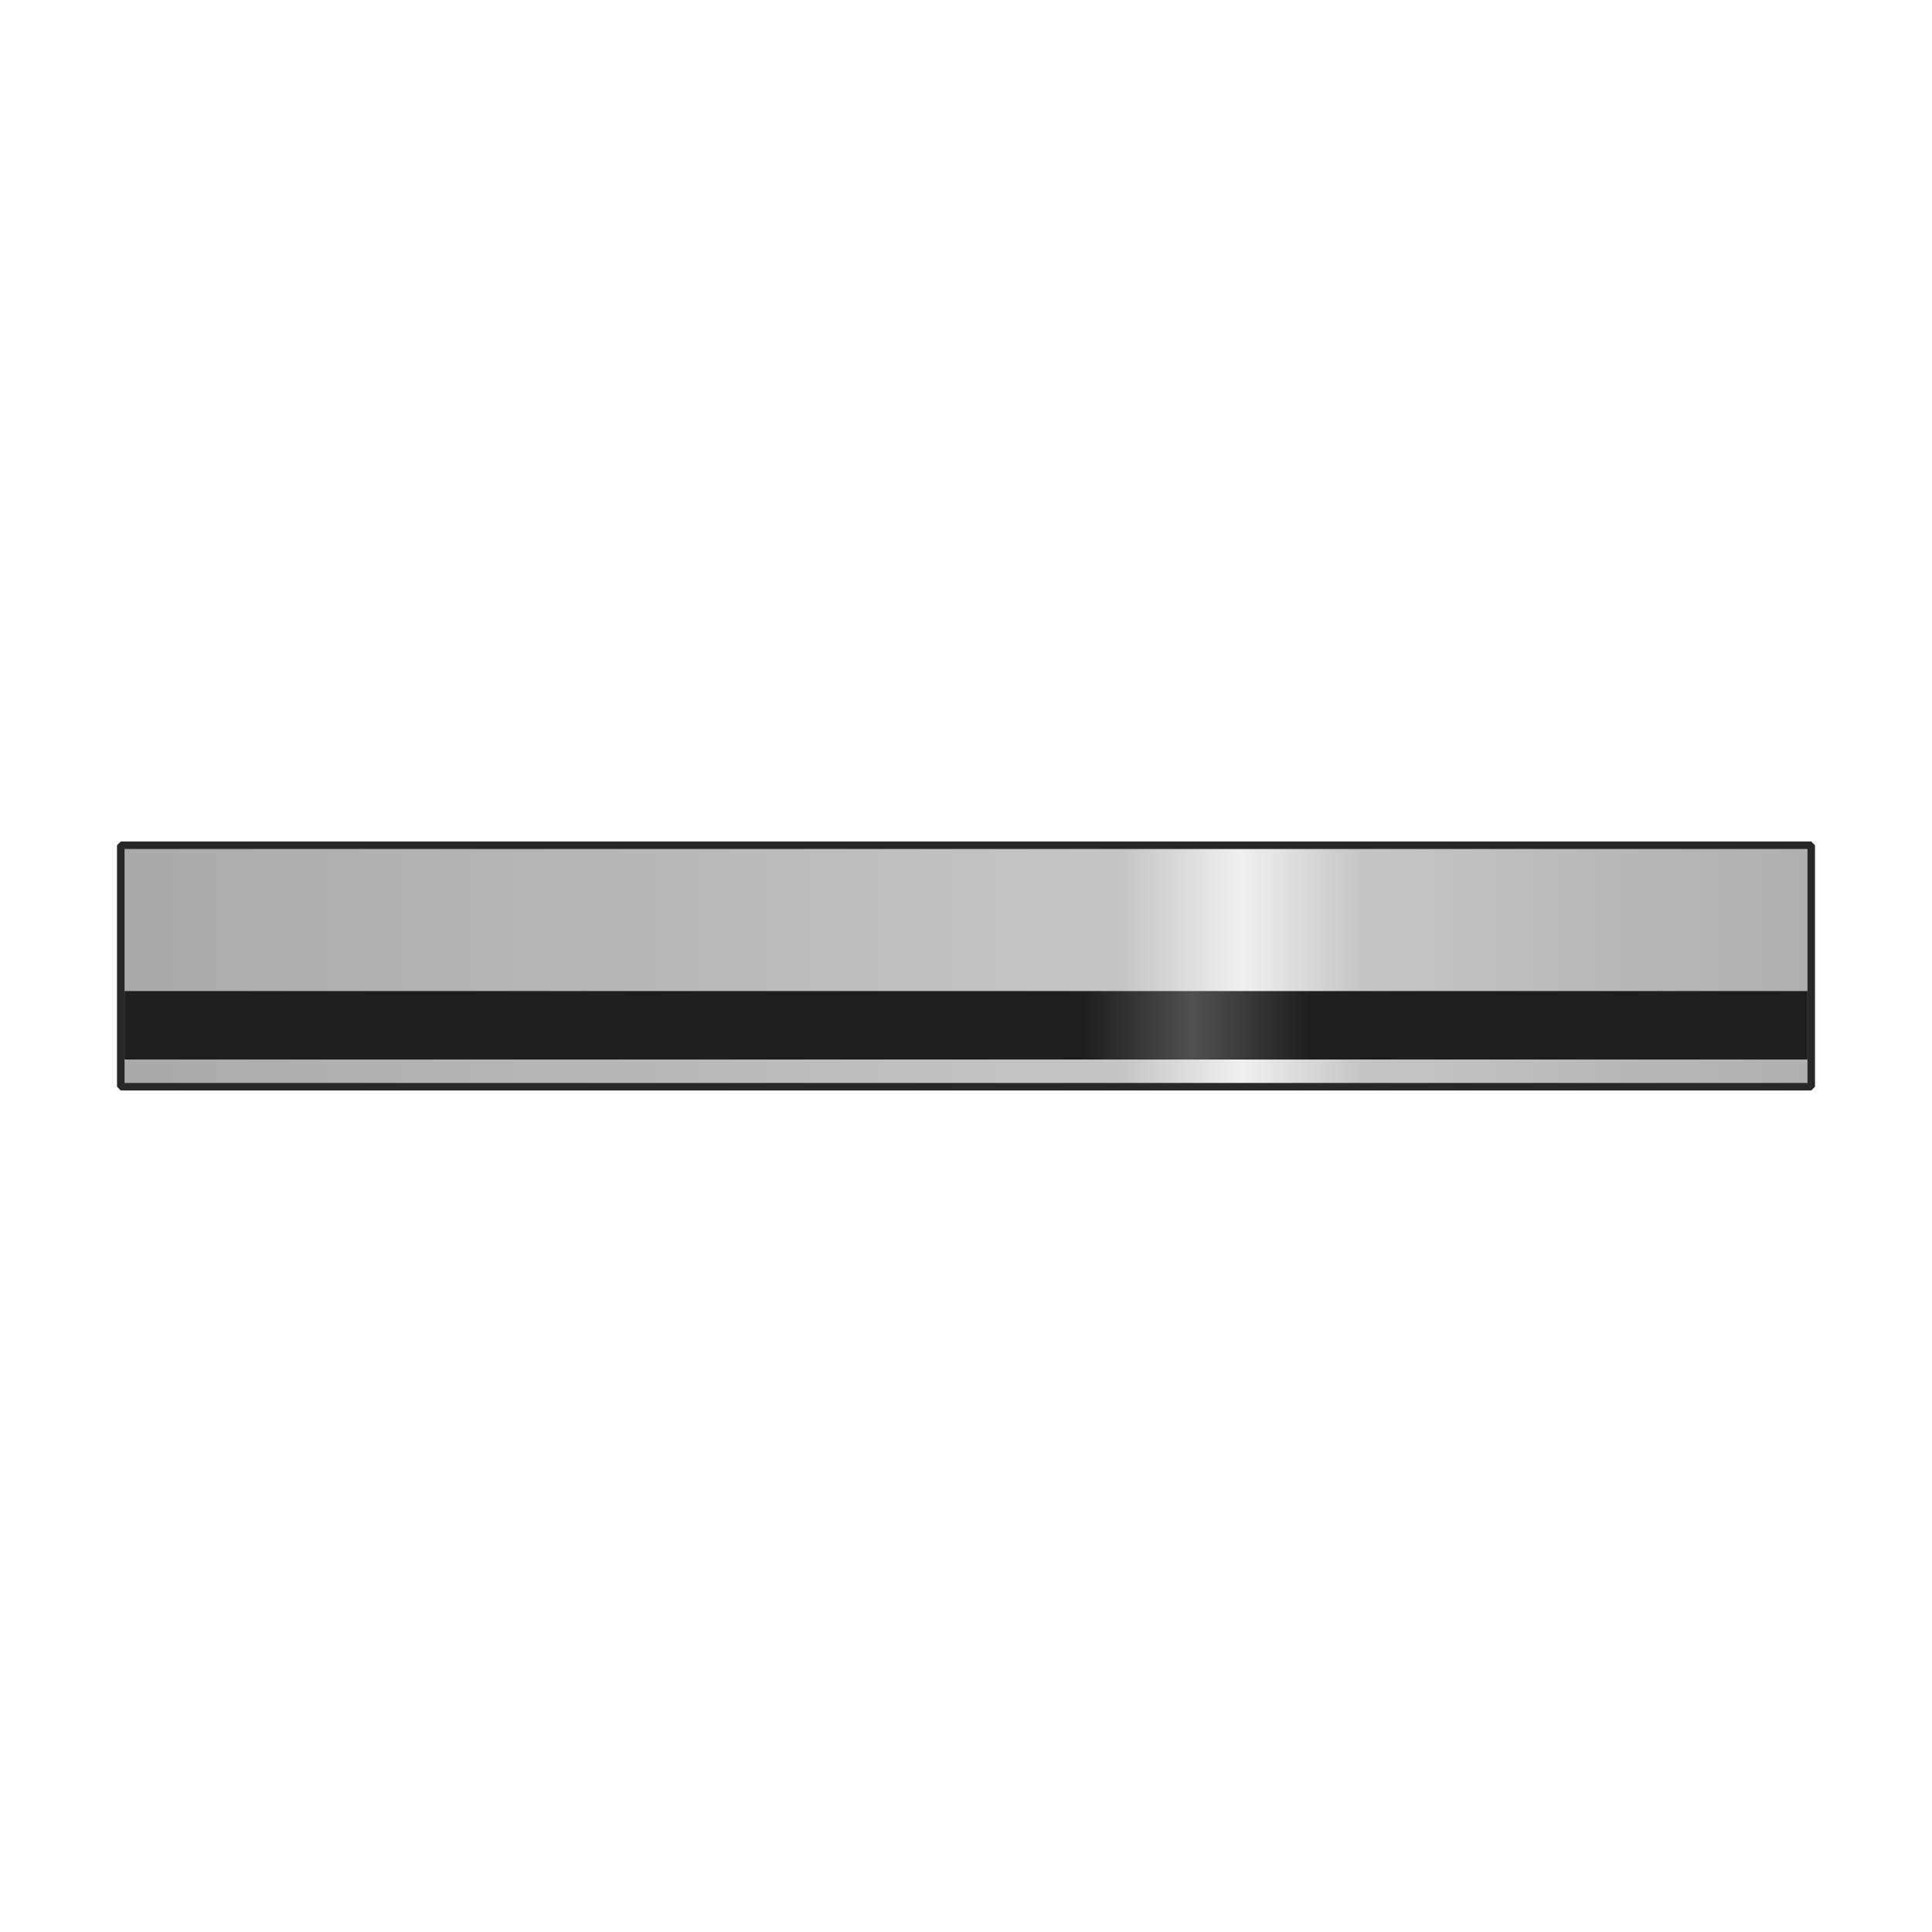
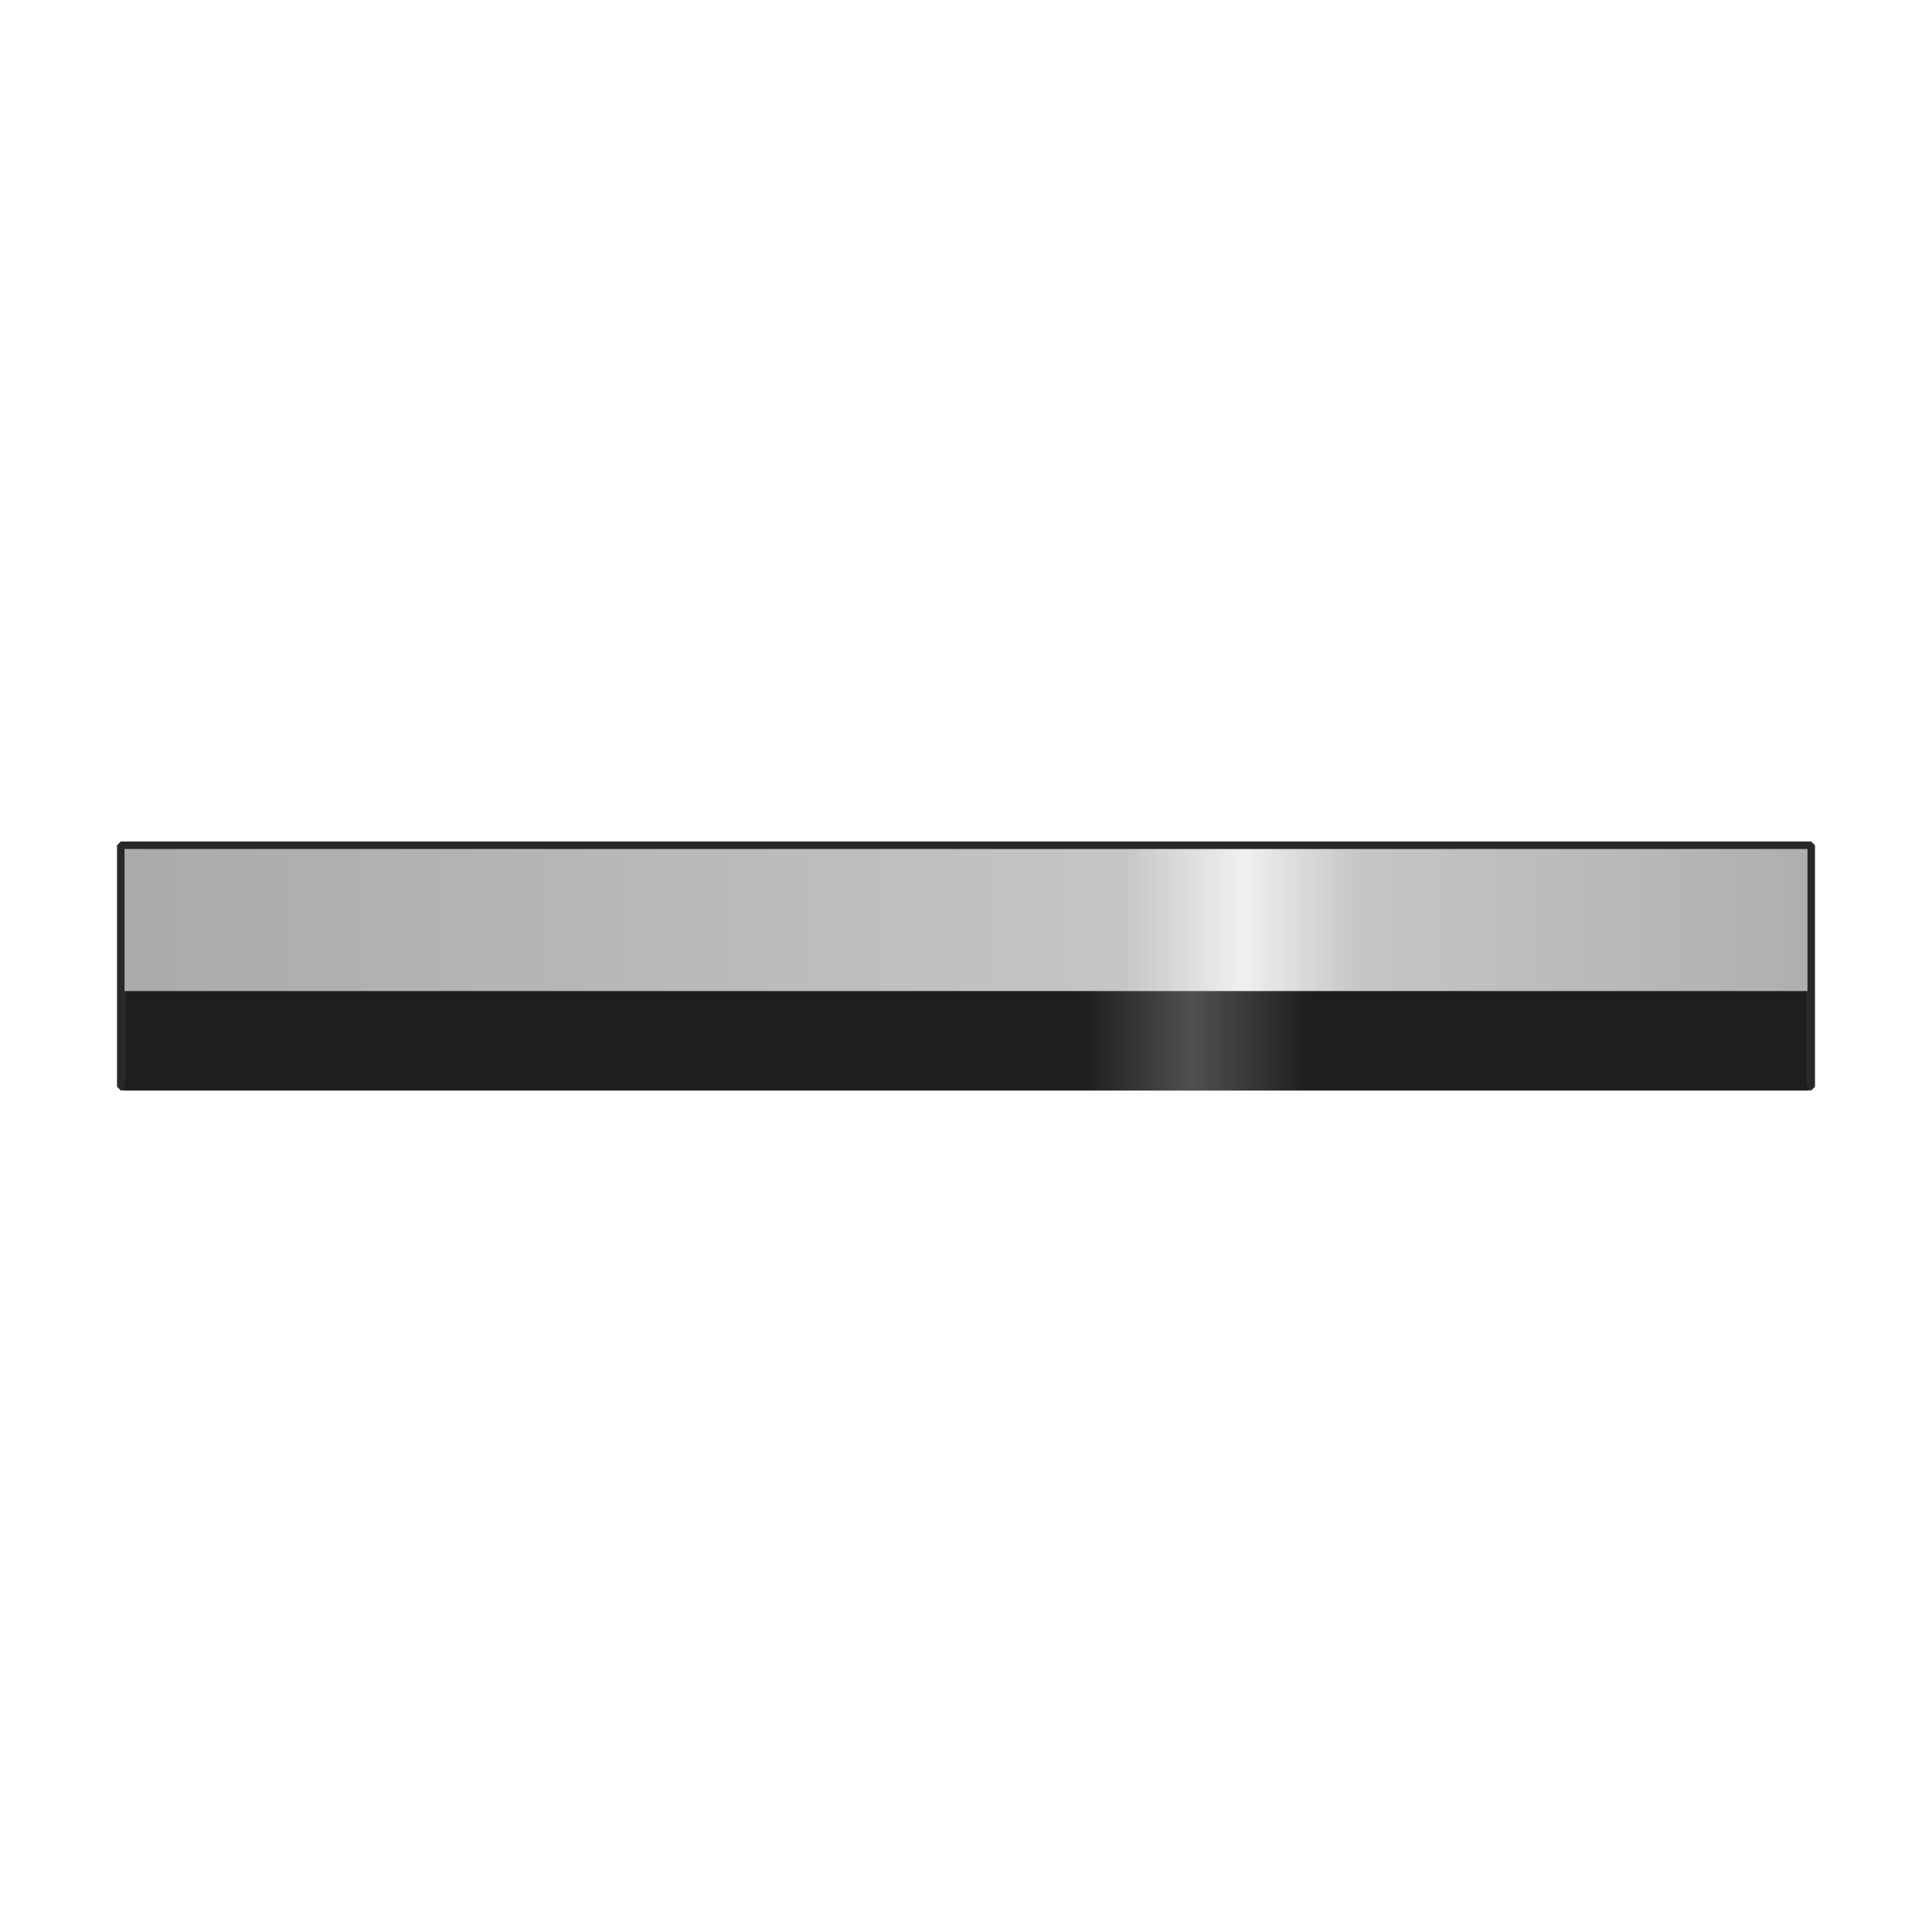
<svg xmlns="http://www.w3.org/2000/svg" xmlns:xlink="http://www.w3.org/1999/xlink" width="128" height="128" viewBox="0 0 33.867 33.867" version="1.1" id="svg4974">
  <defs id="defs4968">
    <linearGradient id="linearGradient4514">
      <stop style="stop-color:#1e1e1e;stop-opacity:1" offset="0" id="stop4510" />
      <stop id="stop4522" offset="0.57" style="stop-color:#1e1e1e;stop-opacity:1" />
      <stop id="stop4518" offset="0.635" style="stop-color:#505050;stop-opacity:1" />
      <stop style="stop-color:#1e1e1e;stop-opacity:1" offset="0.704" id="stop4520" />
      <stop style="stop-color:#1e1e1e;stop-opacity:1" offset="1" id="stop4512" />
    </linearGradient>
    <linearGradient id="linearGradient2122">
      <stop style="stop-color:#aaaaaa;stop-opacity:1" offset="0" id="stop2118" />
      <stop id="stop2132" offset="0.592" style="stop-color:#c5c5c5;stop-opacity:1" />
      <stop id="stop2126" offset="0.663" style="stop-color:#f0f0f0;stop-opacity:1" />
      <stop style="stop-color:#c5c5c5;stop-opacity:1;" offset="0.734" id="stop2130" />
      <stop style="stop-color:#afafaf;stop-opacity:1" offset="1" id="stop2120" />
    </linearGradient>
    <linearGradient xlink:href="#linearGradient2122" id="linearGradient2128" gradientUnits="userSpaceOnUse" x1="4.199" y1="280.067" x2="29.547" y2="280.067" gradientTransform="matrix(1.169072,0,0,0.998592,-2.792325,0.3943386)" />
-     <linearGradient xlink:href="#linearGradient4514" id="linearGradient4516" x1="2.183" y1="281.52" x2="31.684" y2="281.52" gradientUnits="userSpaceOnUse" gradientTransform="translate(0,-0.413796)" />
+     <linearGradient xlink:href="#linearGradient4514" id="linearGradient4516" x1="2.183" y1="281.52" x2="31.684" y2="281.52" gradientUnits="userSpaceOnUse" gradientTransform="matrix(1,0,0,1.45301,0,-127.6732)" />
  </defs>
  <g id="layer1" transform="translate(0,-263.1333)">
    <rect style="fill:url(#linearGradient2128);fill-opacity:1;stroke:#282828;stroke-width:0.132;stroke-linecap:butt;stroke-linejoin:bevel;stroke-miterlimit:4;stroke-dasharray:none;stroke-dashoffset:0;stroke-opacity:1" id="rect2104" width="29.633" height="4.233" x="2.117" y="277.95" />
-     <rect style="fill:url(#linearGradient4516);fill-opacity:1;stroke:none;stroke-width:0.265;stroke-miterlimit:4;stroke-dasharray:none;stroke-dashoffset:0;stroke-opacity:1" id="rect4508" width="29.501" height="1.2" x="2.183" y="280.506" />
+     <rect style="fill:url(#linearGradient4516);fill-opacity:1;stroke:none;stroke-width:0.32;stroke-miterlimit:4;stroke-dasharray:none;stroke-dashoffset:0;stroke-opacity:1" id="rect4508" width="29.501" height="1.744" x="2.183" y="280.506" />
  </g>
</svg>
